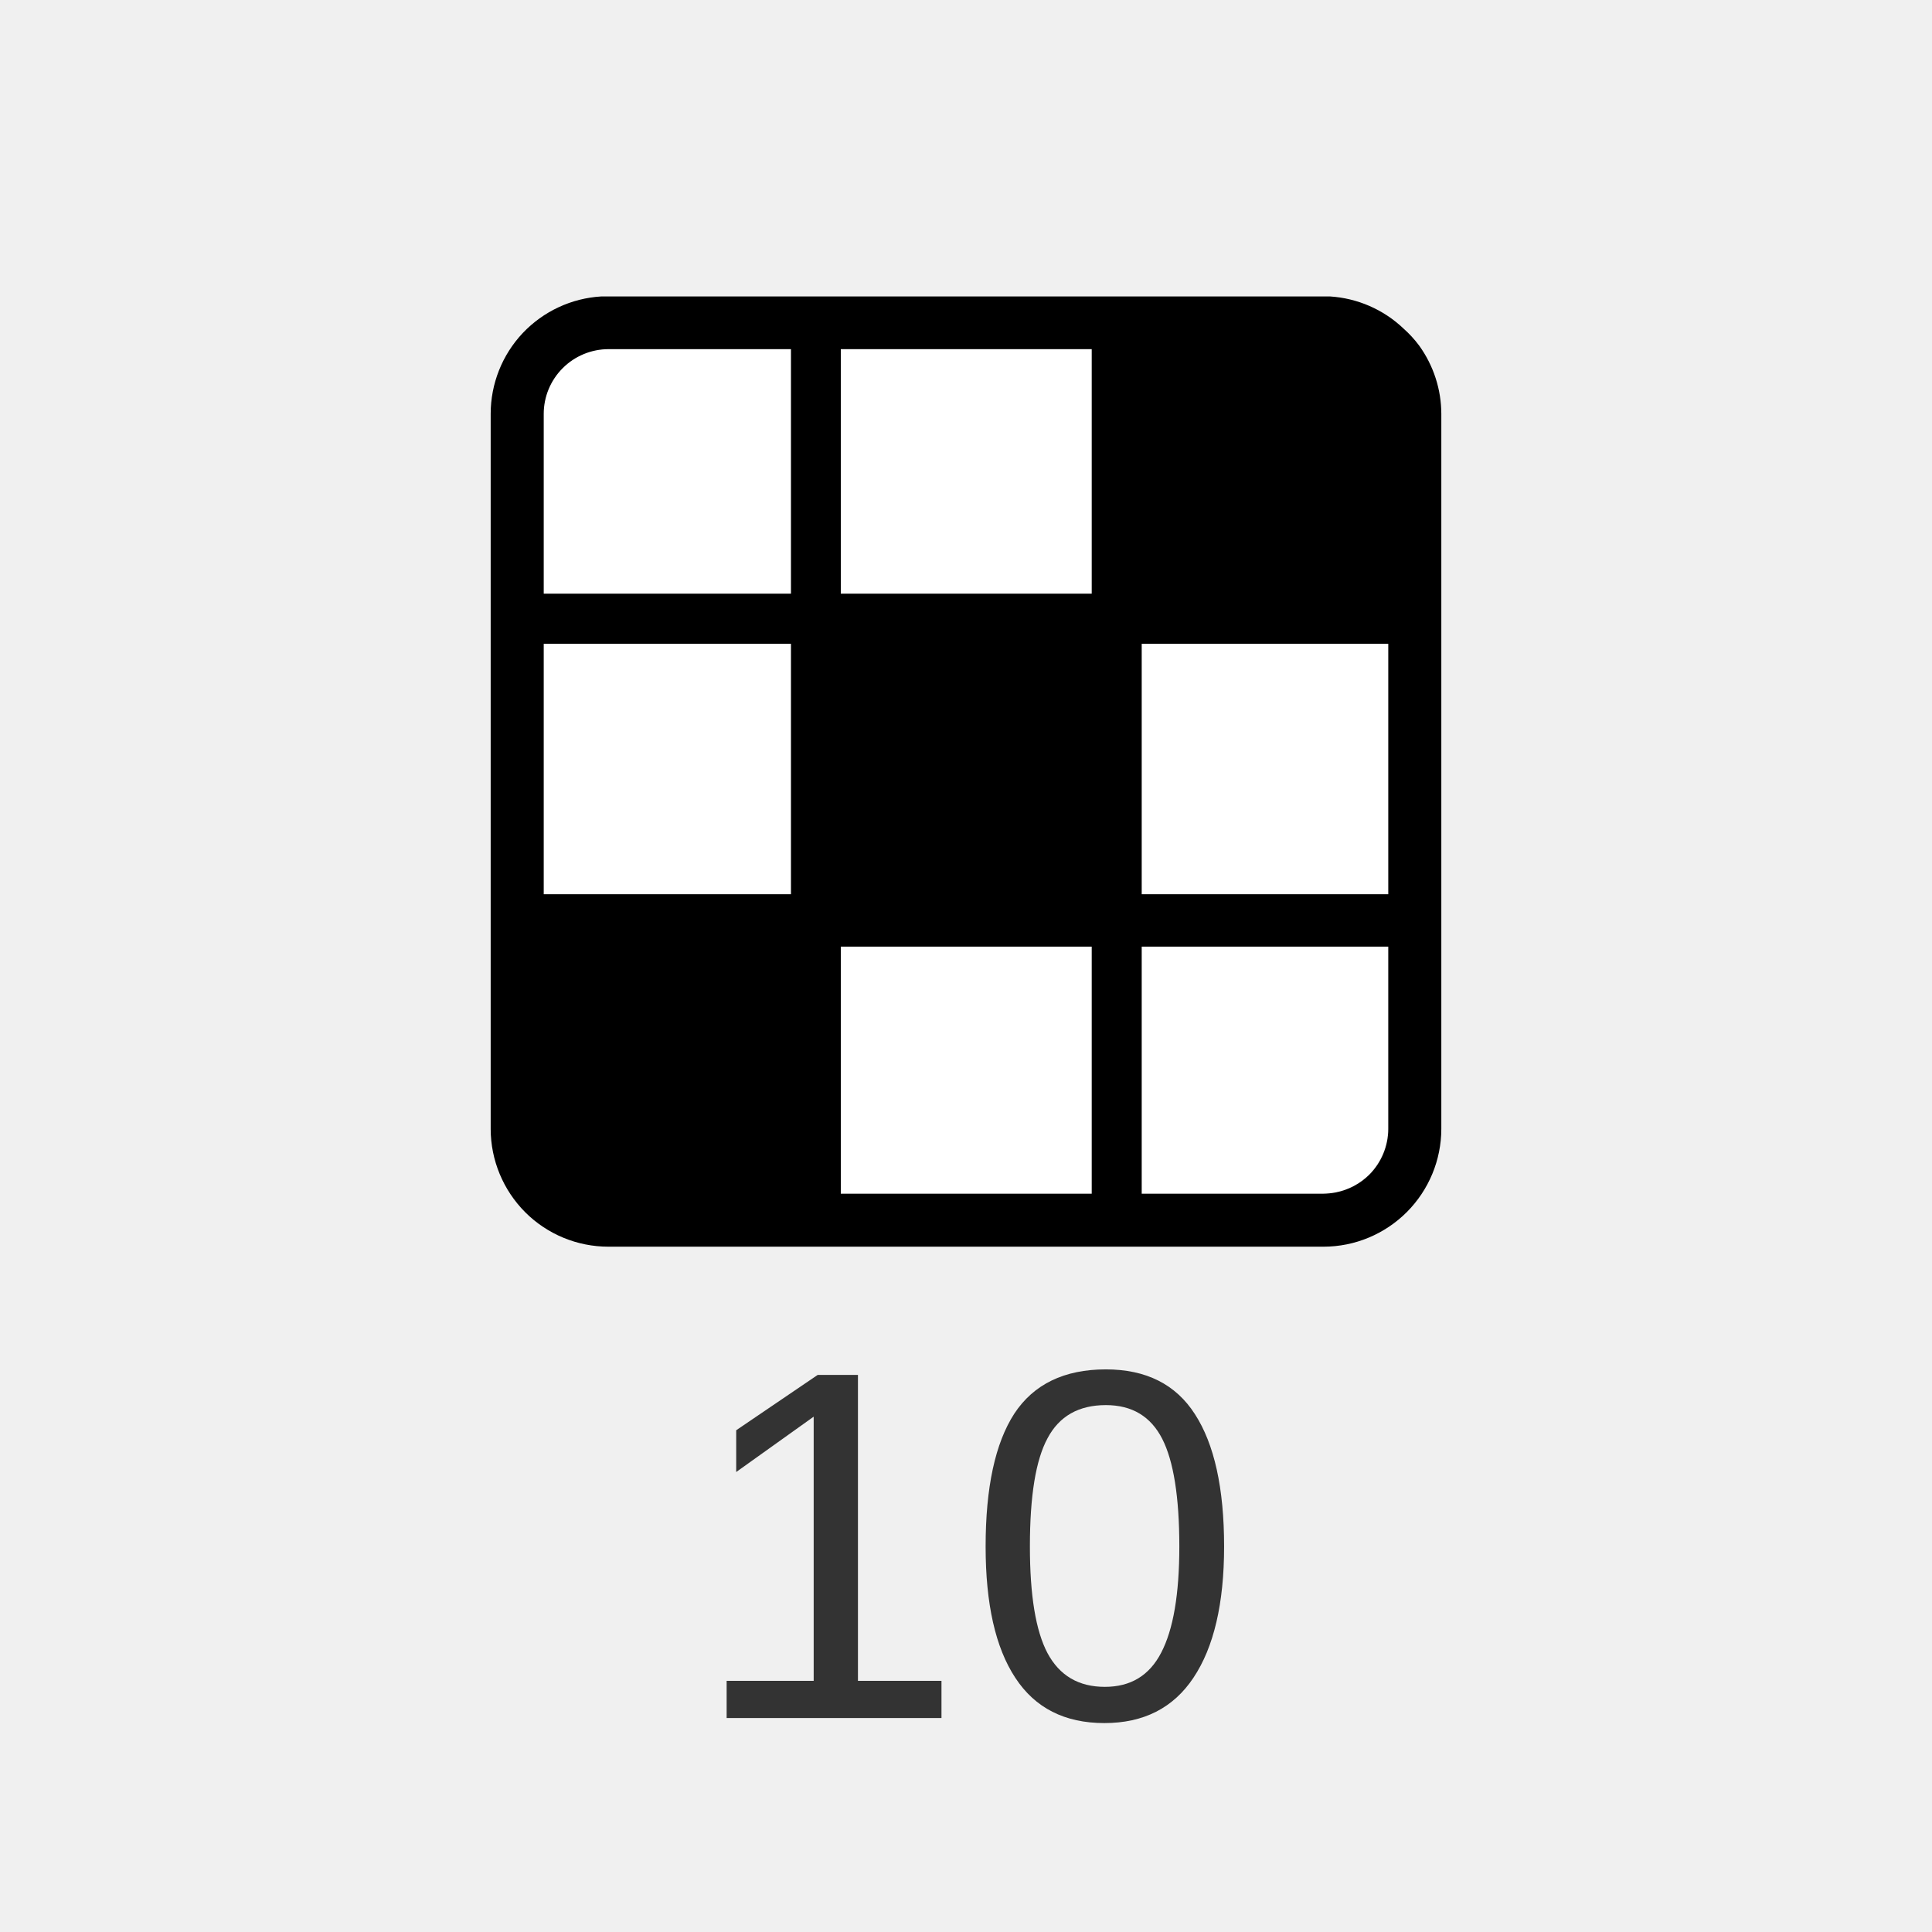
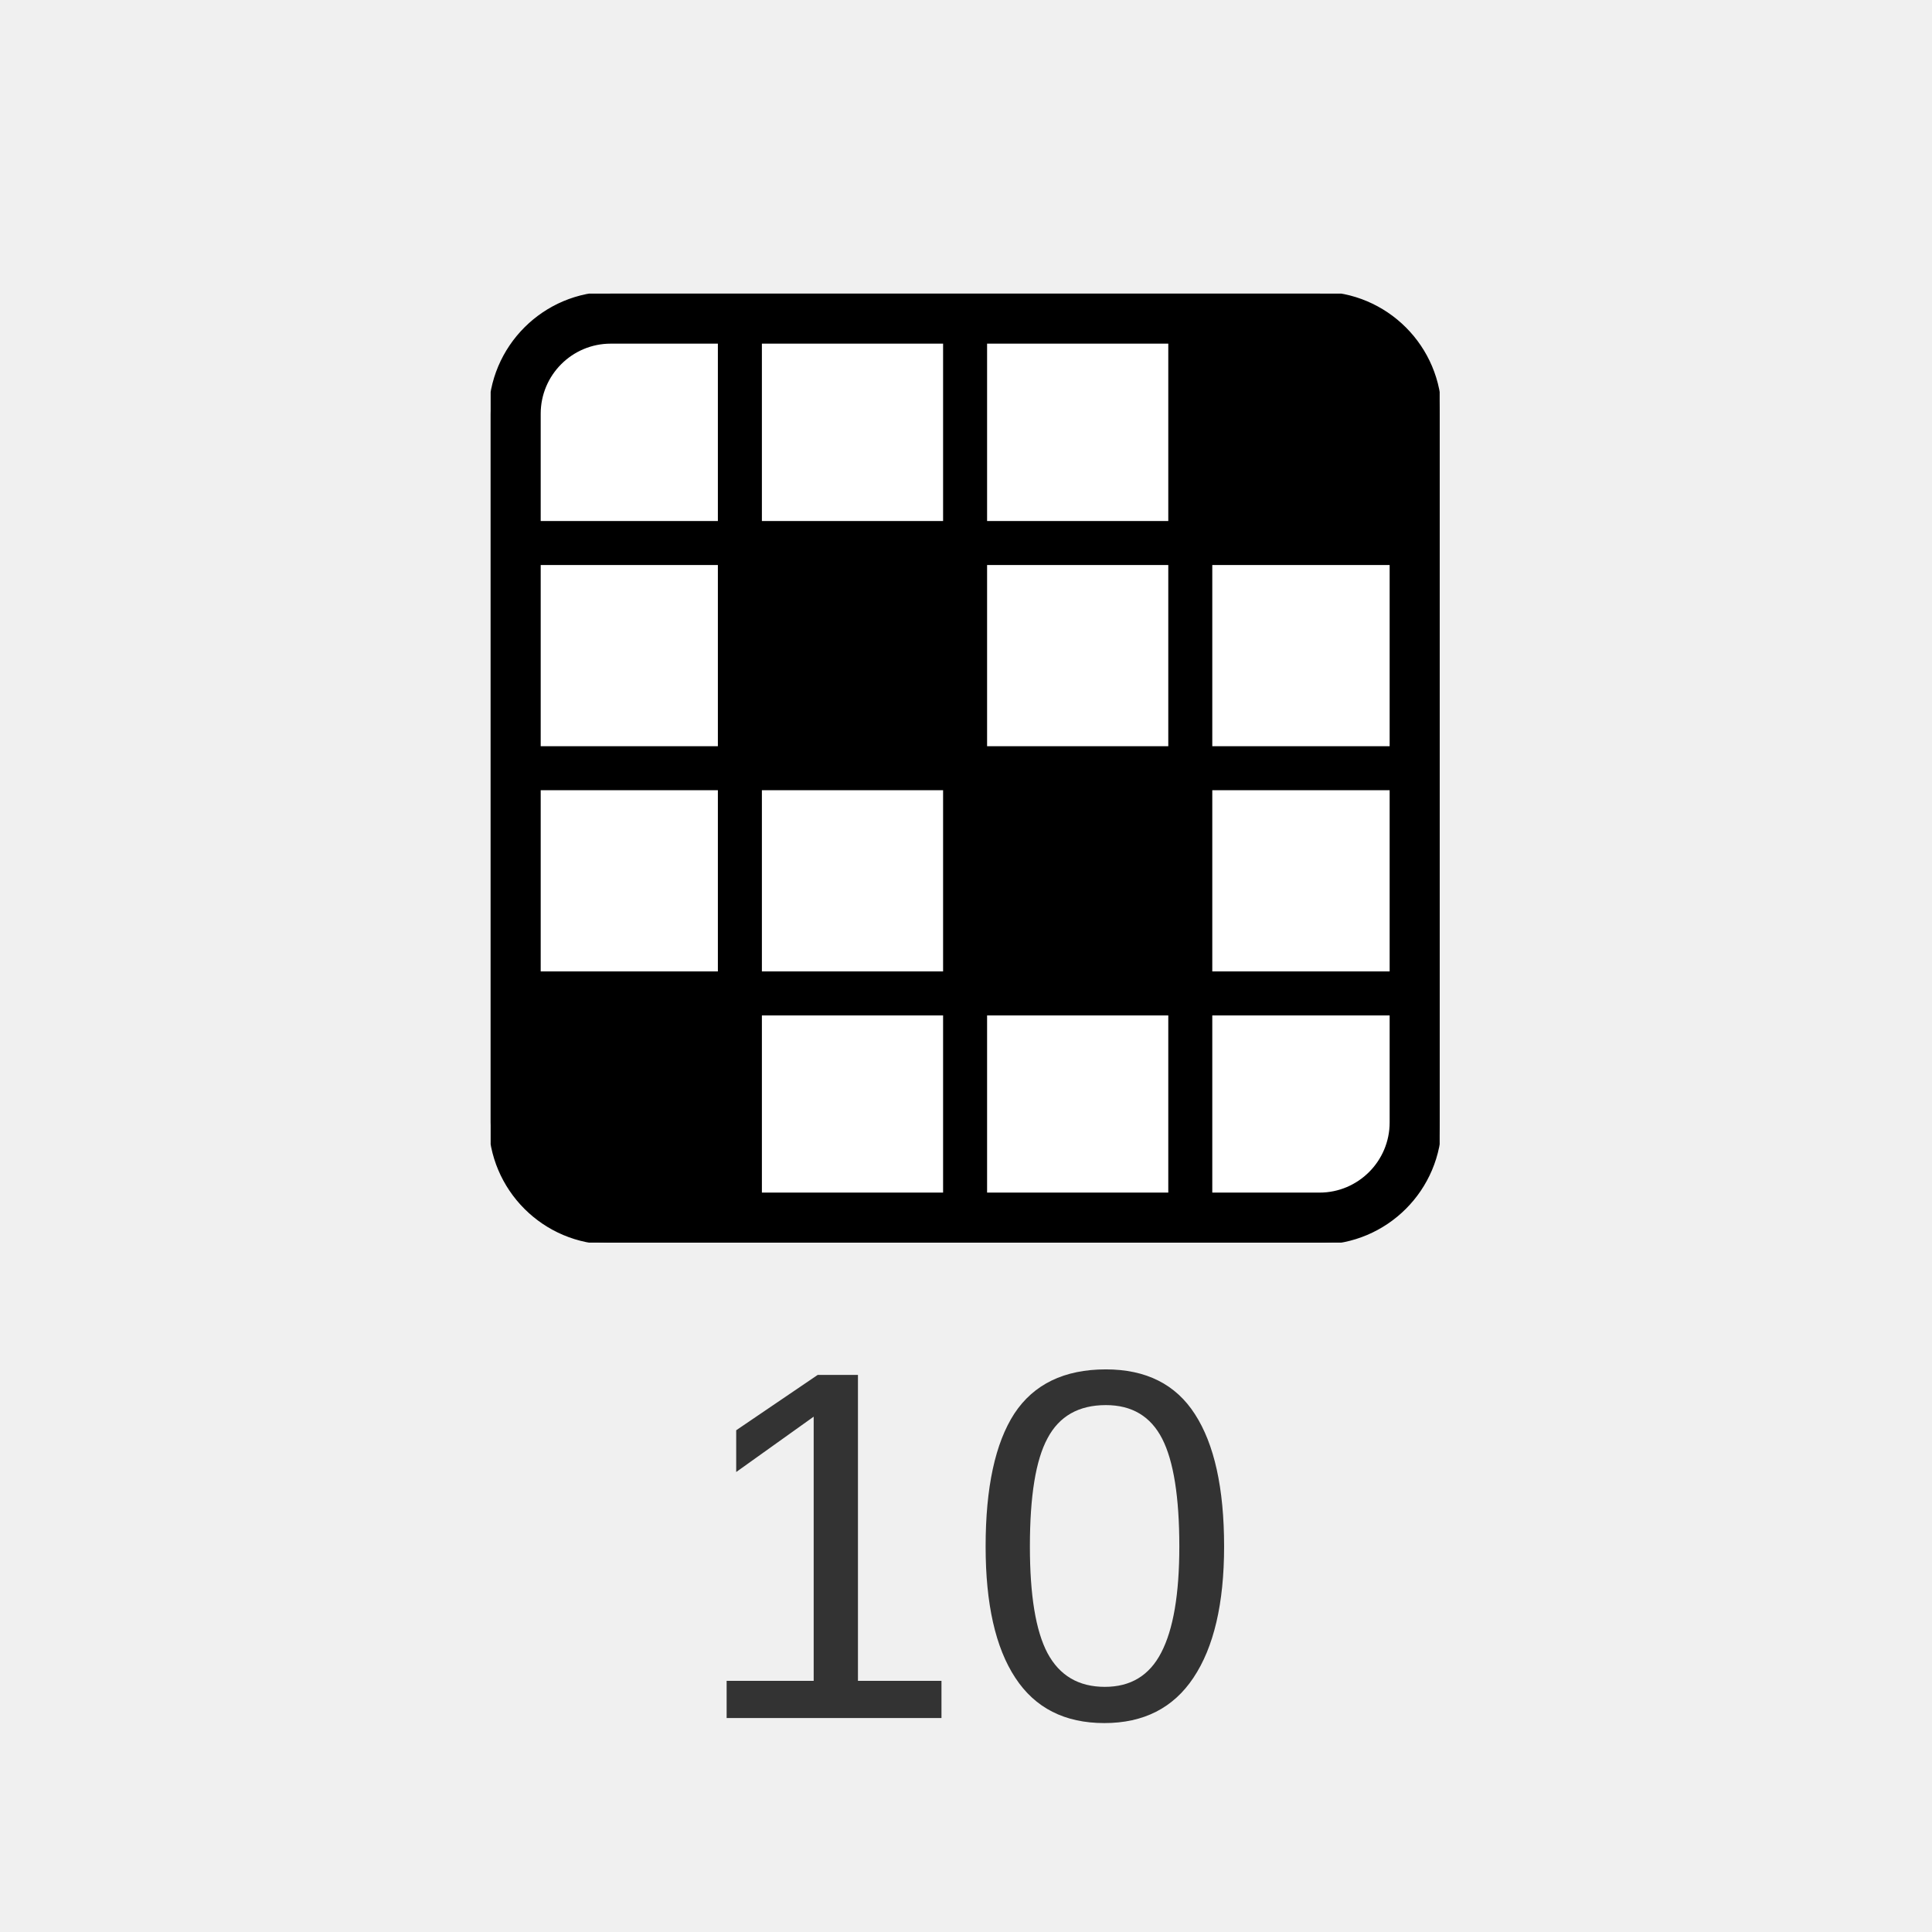
<svg xmlns="http://www.w3.org/2000/svg" width="81" height="81" viewBox="3 1 60 60" fill="none">
+   <defs>
+     <clipPath id="clip0_puzzle_progress_0">
+       <rect width="64" height="64" rx="4" fill="white" />
+     </clipPath>
+   </defs>
  <text style="fill: rgb(51, 51, 51); font-family: Arial; font-size: 15.5px; white-space: pre;" x="24.38" y="54.356">10</text>
-   <g transform="matrix(1, 0, 0, 1, 0.083499, 0)">
-     <path d="M 19.802 13.855 L 19.802 19.437 L 27.481 19.437 L 27.481 11.843 L 21.816 11.843 C 21.282 11.843 20.769 12.054 20.392 12.433 C 20.014 12.81 19.802 13.321 19.802 13.855 Z" fill="white" style="" />
-     <path d="M 38.373 38.07 L 44.017 38.07 C 44.148 38.069 44.277 38.057 44.405 38.031 C 44.789 37.95 45.142 37.758 45.421 37.481 C 45.798 37.103 46.011 36.592 46.011 36.058 L 46.011 30.398 L 38.373 30.398 L 38.373 38.07 Z" fill="white" style="" />
-     <path d="M 36.821 30.398 L 29.038 30.398 L 29.038 38.07 L 36.821 38.07 L 36.821 30.398 Z" fill="white" style="" />
-     <path d="M 46.026 20.994 L 38.373 20.994 L 38.373 28.777 L 46.026 28.777 L 46.026 20.994 Z" fill="white" style="" />
-     <path d="M 36.821 11.843 L 29.038 11.843 L 29.038 19.437 L 36.821 19.437 L 36.821 11.843 Z" fill="white" style="" />
-     <path d="M 27.481 20.994 L 19.802 20.994 L 19.802 28.777 L 27.481 28.777 L 27.481 20.994 Z" fill="white" style="" />
-     <path d="M 46.993 11.737 C 46.847 11.54 46.681 11.36 46.497 11.197 C 45.877 10.609 45.069 10.259 44.216 10.206 C 44.141 10.206 44.072 10.206 43.998 10.206 L 21.816 10.206 C 21.741 10.206 21.672 10.206 21.597 10.206 C 20.667 10.259 19.792 10.667 19.151 11.343 C 18.512 12.021 18.155 12.919 18.155 13.852 L 18.155 36.063 C 18.157 37.032 18.543 37.96 19.227 38.647 C 19.912 39.332 20.842 39.717 21.811 39.717 L 44.022 39.717 C 44.993 39.716 45.921 39.328 46.606 38.643 C 47.291 37.956 47.677 37.027 47.678 36.058 L 47.678 13.855 C 47.677 13.095 47.437 12.356 46.993 11.737 Z M 27.481 28.771 L 19.802 28.771 L 19.802 20.994 L 27.481 20.994 L 27.481 28.771 Z M 27.481 19.437 L 19.802 19.437 L 19.802 13.855 C 19.802 13.321 20.014 12.81 20.392 12.433 C 20.769 12.055 21.282 11.843 21.816 11.843 L 27.481 11.843 L 27.481 19.437 Z M 36.821 38.072 L 29.028 38.072 L 29.028 30.398 L 36.821 30.398 L 36.821 38.072 Z M 36.821 19.437 L 29.028 19.437 L 29.028 11.843 L 36.821 11.843 L 36.821 19.437 Z M 46.031 36.058 C 46.03 36.592 45.817 37.103 45.441 37.481 C 45.156 37.763 44.796 37.953 44.405 38.031 C 44.27 38.057 44.134 38.07 43.998 38.072 L 38.373 38.072 L 38.373 30.398 L 46.031 30.398 L 46.031 36.058 Z M 46.031 28.771 L 38.373 28.771 L 38.373 20.994 L 46.031 20.994 L 46.031 28.771 Z" fill="black" style="" />
+   <g clip-path="url(#clip0_puzzle_progress_0)" transform="matrix(0.460505, 0, 0, 0.460505, 18.23781, 10.11877)" style="">
+     <path d="M55.899 0H8.101C3.627 0 0 3.627 0 8.101V55.898C0 60.373 3.627 63.999 8.101 63.999H55.899C60.373 63.999 64 60.373 64 55.898V8.101C64 3.627 60.373 0 55.899 0Z" fill="black" stroke="black" stroke-width="0.267" stroke-miterlimit="10" />
+     <path d="M60.76 33.355H48.532V45.842H60.76V33.355Z" fill="white" stroke="black" stroke-width="0.267" stroke-miterlimit="10" />
+     <path d="M60.76 48.542V55.898C60.76 58.577 58.578 60.759 55.899 60.759H48.532V48.542H60.76Z" fill="white" stroke="black" stroke-width="0.267" stroke-miterlimit="10" />
+     <path d="M45.832 48.542H33.345V60.759H45.832V48.542Z" fill="white" stroke="black" stroke-width="0.267" stroke-miterlimit="10" />
+     <path d="M30.645 48.542H18.158V60.759H30.645V48.542Z" fill="white" stroke="black" stroke-width="0.267" stroke-miterlimit="10" />
+     <path d="M30.645 33.355H18.158V45.842H30.645V33.355Z" fill="white" stroke="black" stroke-width="0.267" stroke-miterlimit="10" />
+     <path d="M15.457 33.355H3.241V45.842H15.457V33.355Z" fill="white" stroke="black" stroke-width="0.267" stroke-miterlimit="10" />
+     <path d="M15.457 18.169H3.241V30.655H15.457V18.169Z" fill="white" stroke="black" stroke-width="0.267" stroke-miterlimit="10" />
+     <path d="M60.76 18.169H48.532V30.655H60.76V18.169Z" fill="white" stroke="black" stroke-width="0.267" stroke-miterlimit="10" />
+     <path d="M45.832 18.169H33.345V30.655H45.832V18.169Z" fill="white" stroke="black" stroke-width="0.267" stroke-miterlimit="10" />
+     <path d="M45.832 3.24H33.345V15.468H45.832V3.24Z" fill="white" stroke="black" stroke-width="0.267" stroke-miterlimit="10" />
+     <path d="M30.645 3.24H18.158V15.468H30.645V3.24Z" fill="white" stroke="black" stroke-width="0.267" stroke-miterlimit="10" />
+     <path d="M15.457 3.24V15.468H3.241V8.101C3.241 5.422 5.412 3.24 8.101 3.24L15.457 3.24Z" fill="white" stroke="black" stroke-width="0.267" stroke-miterlimit="10" />
  </g>
</svg>
